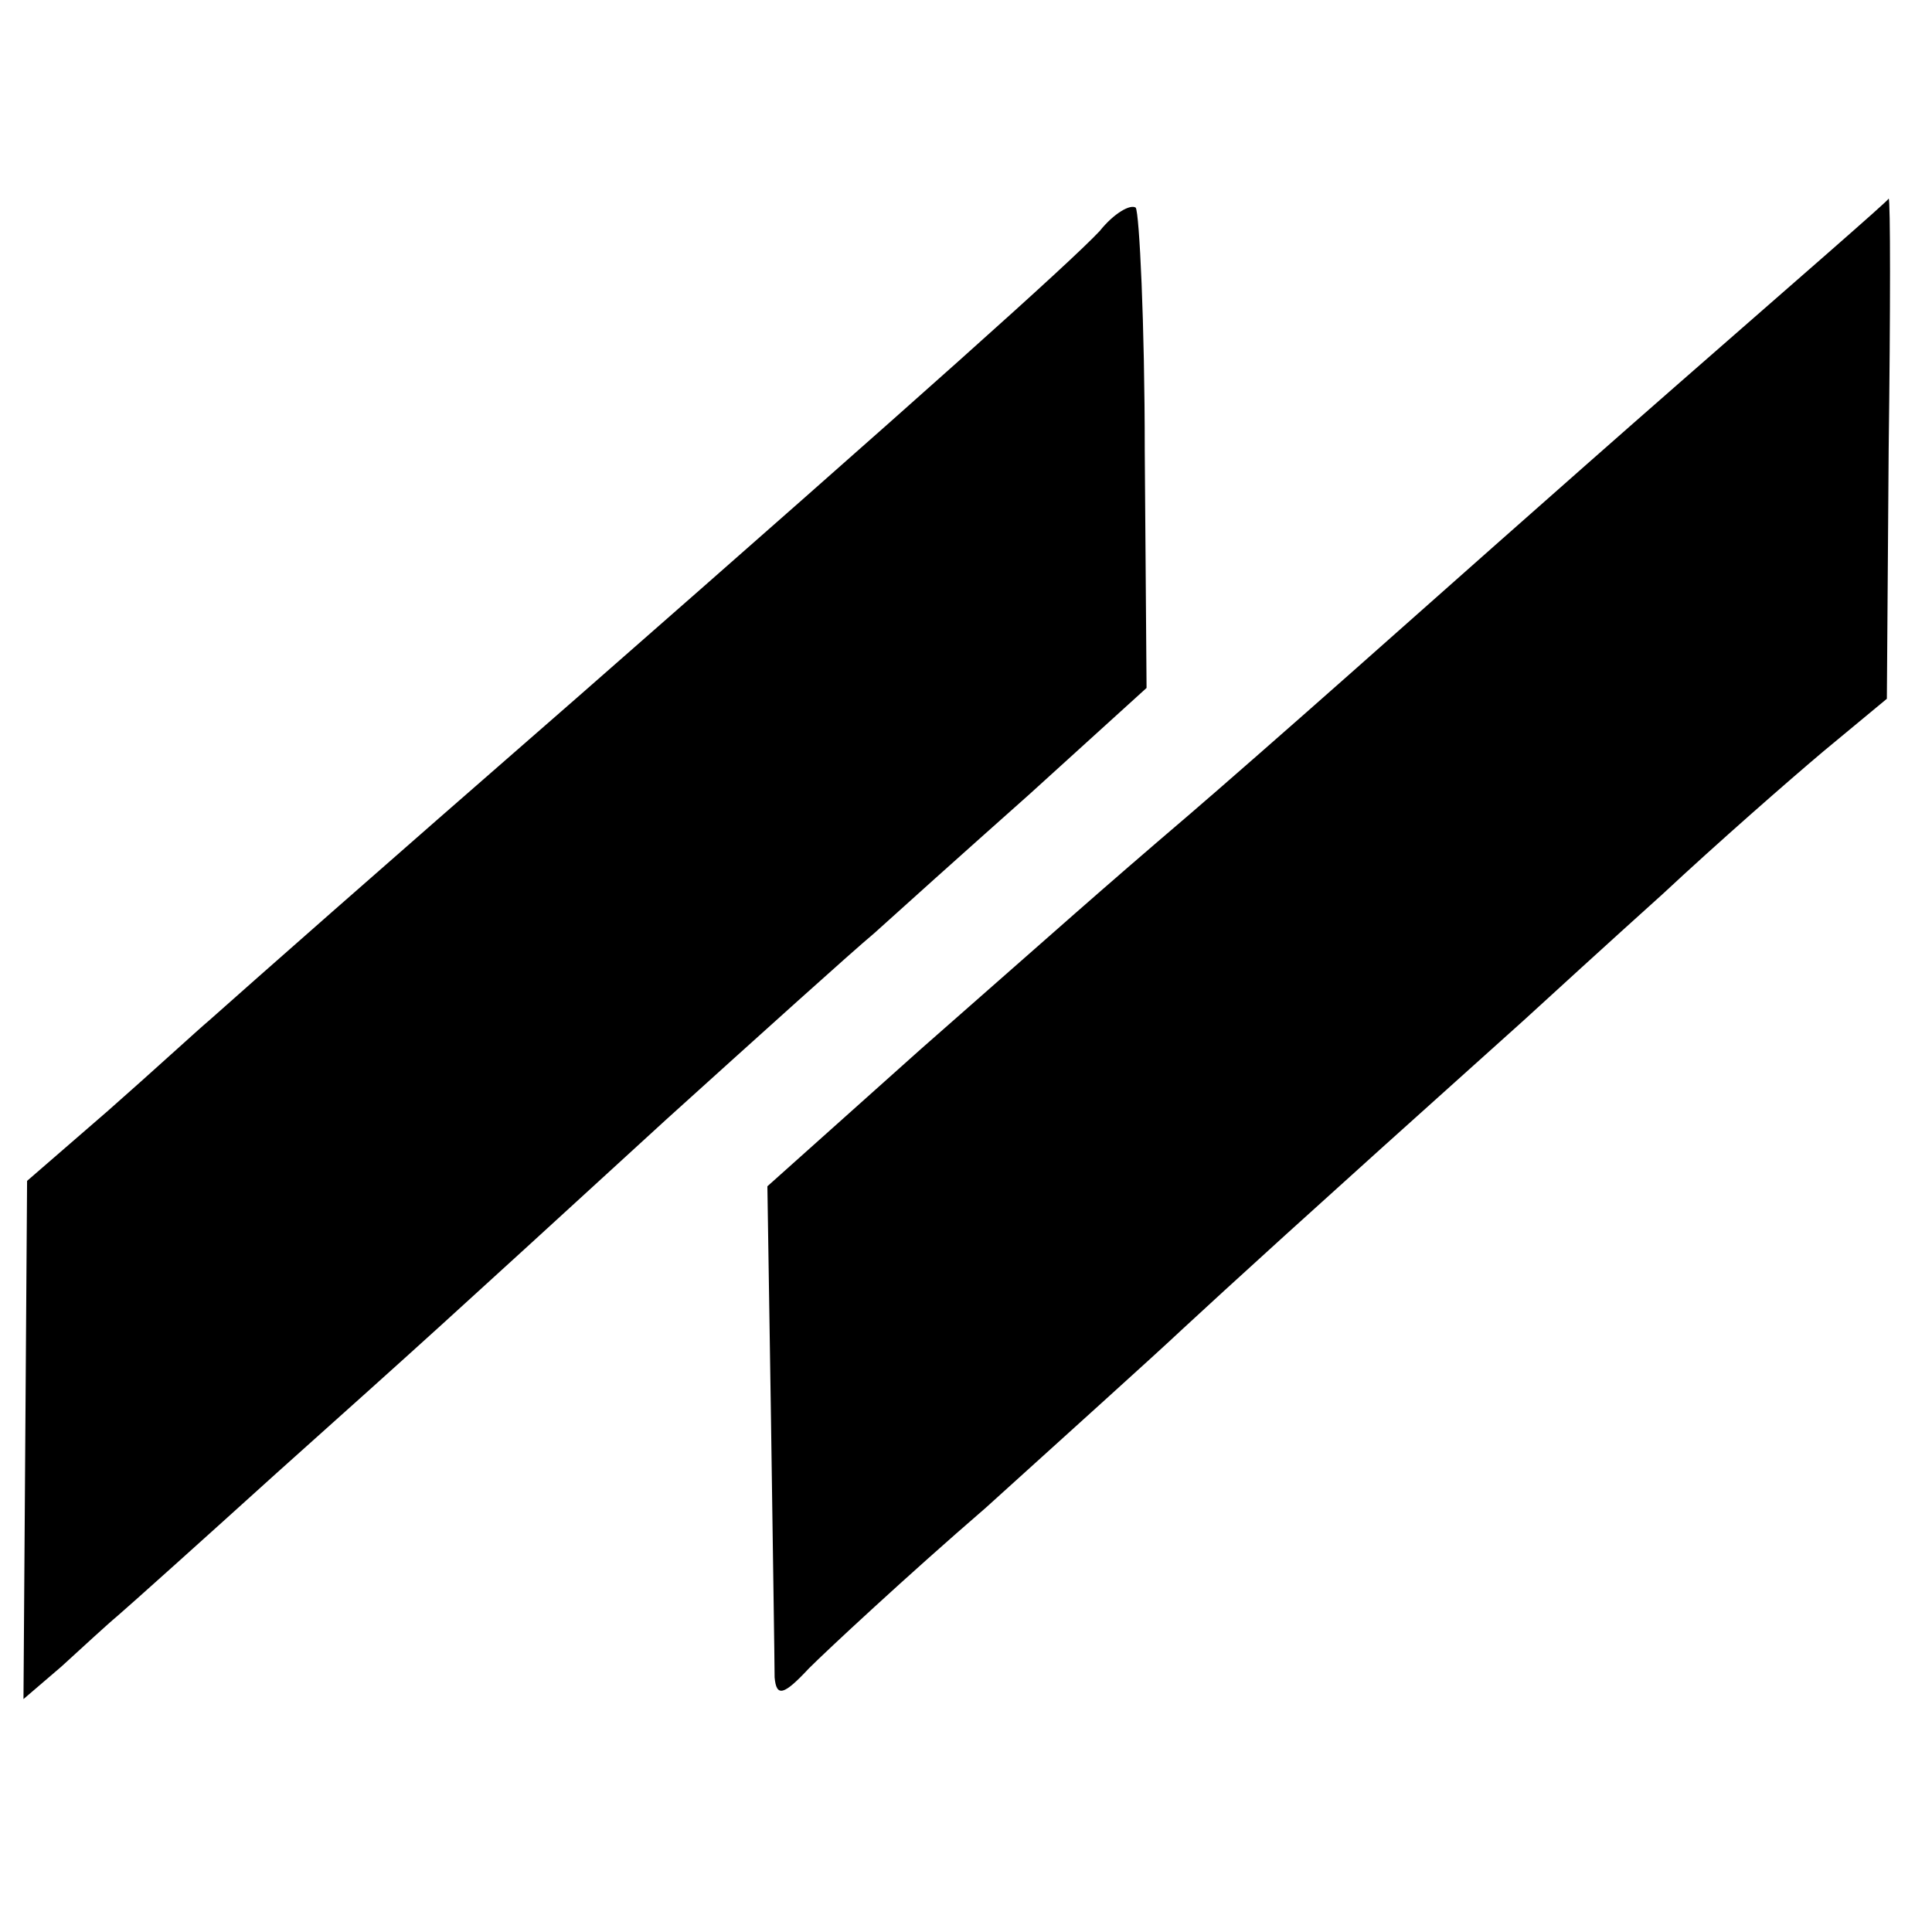
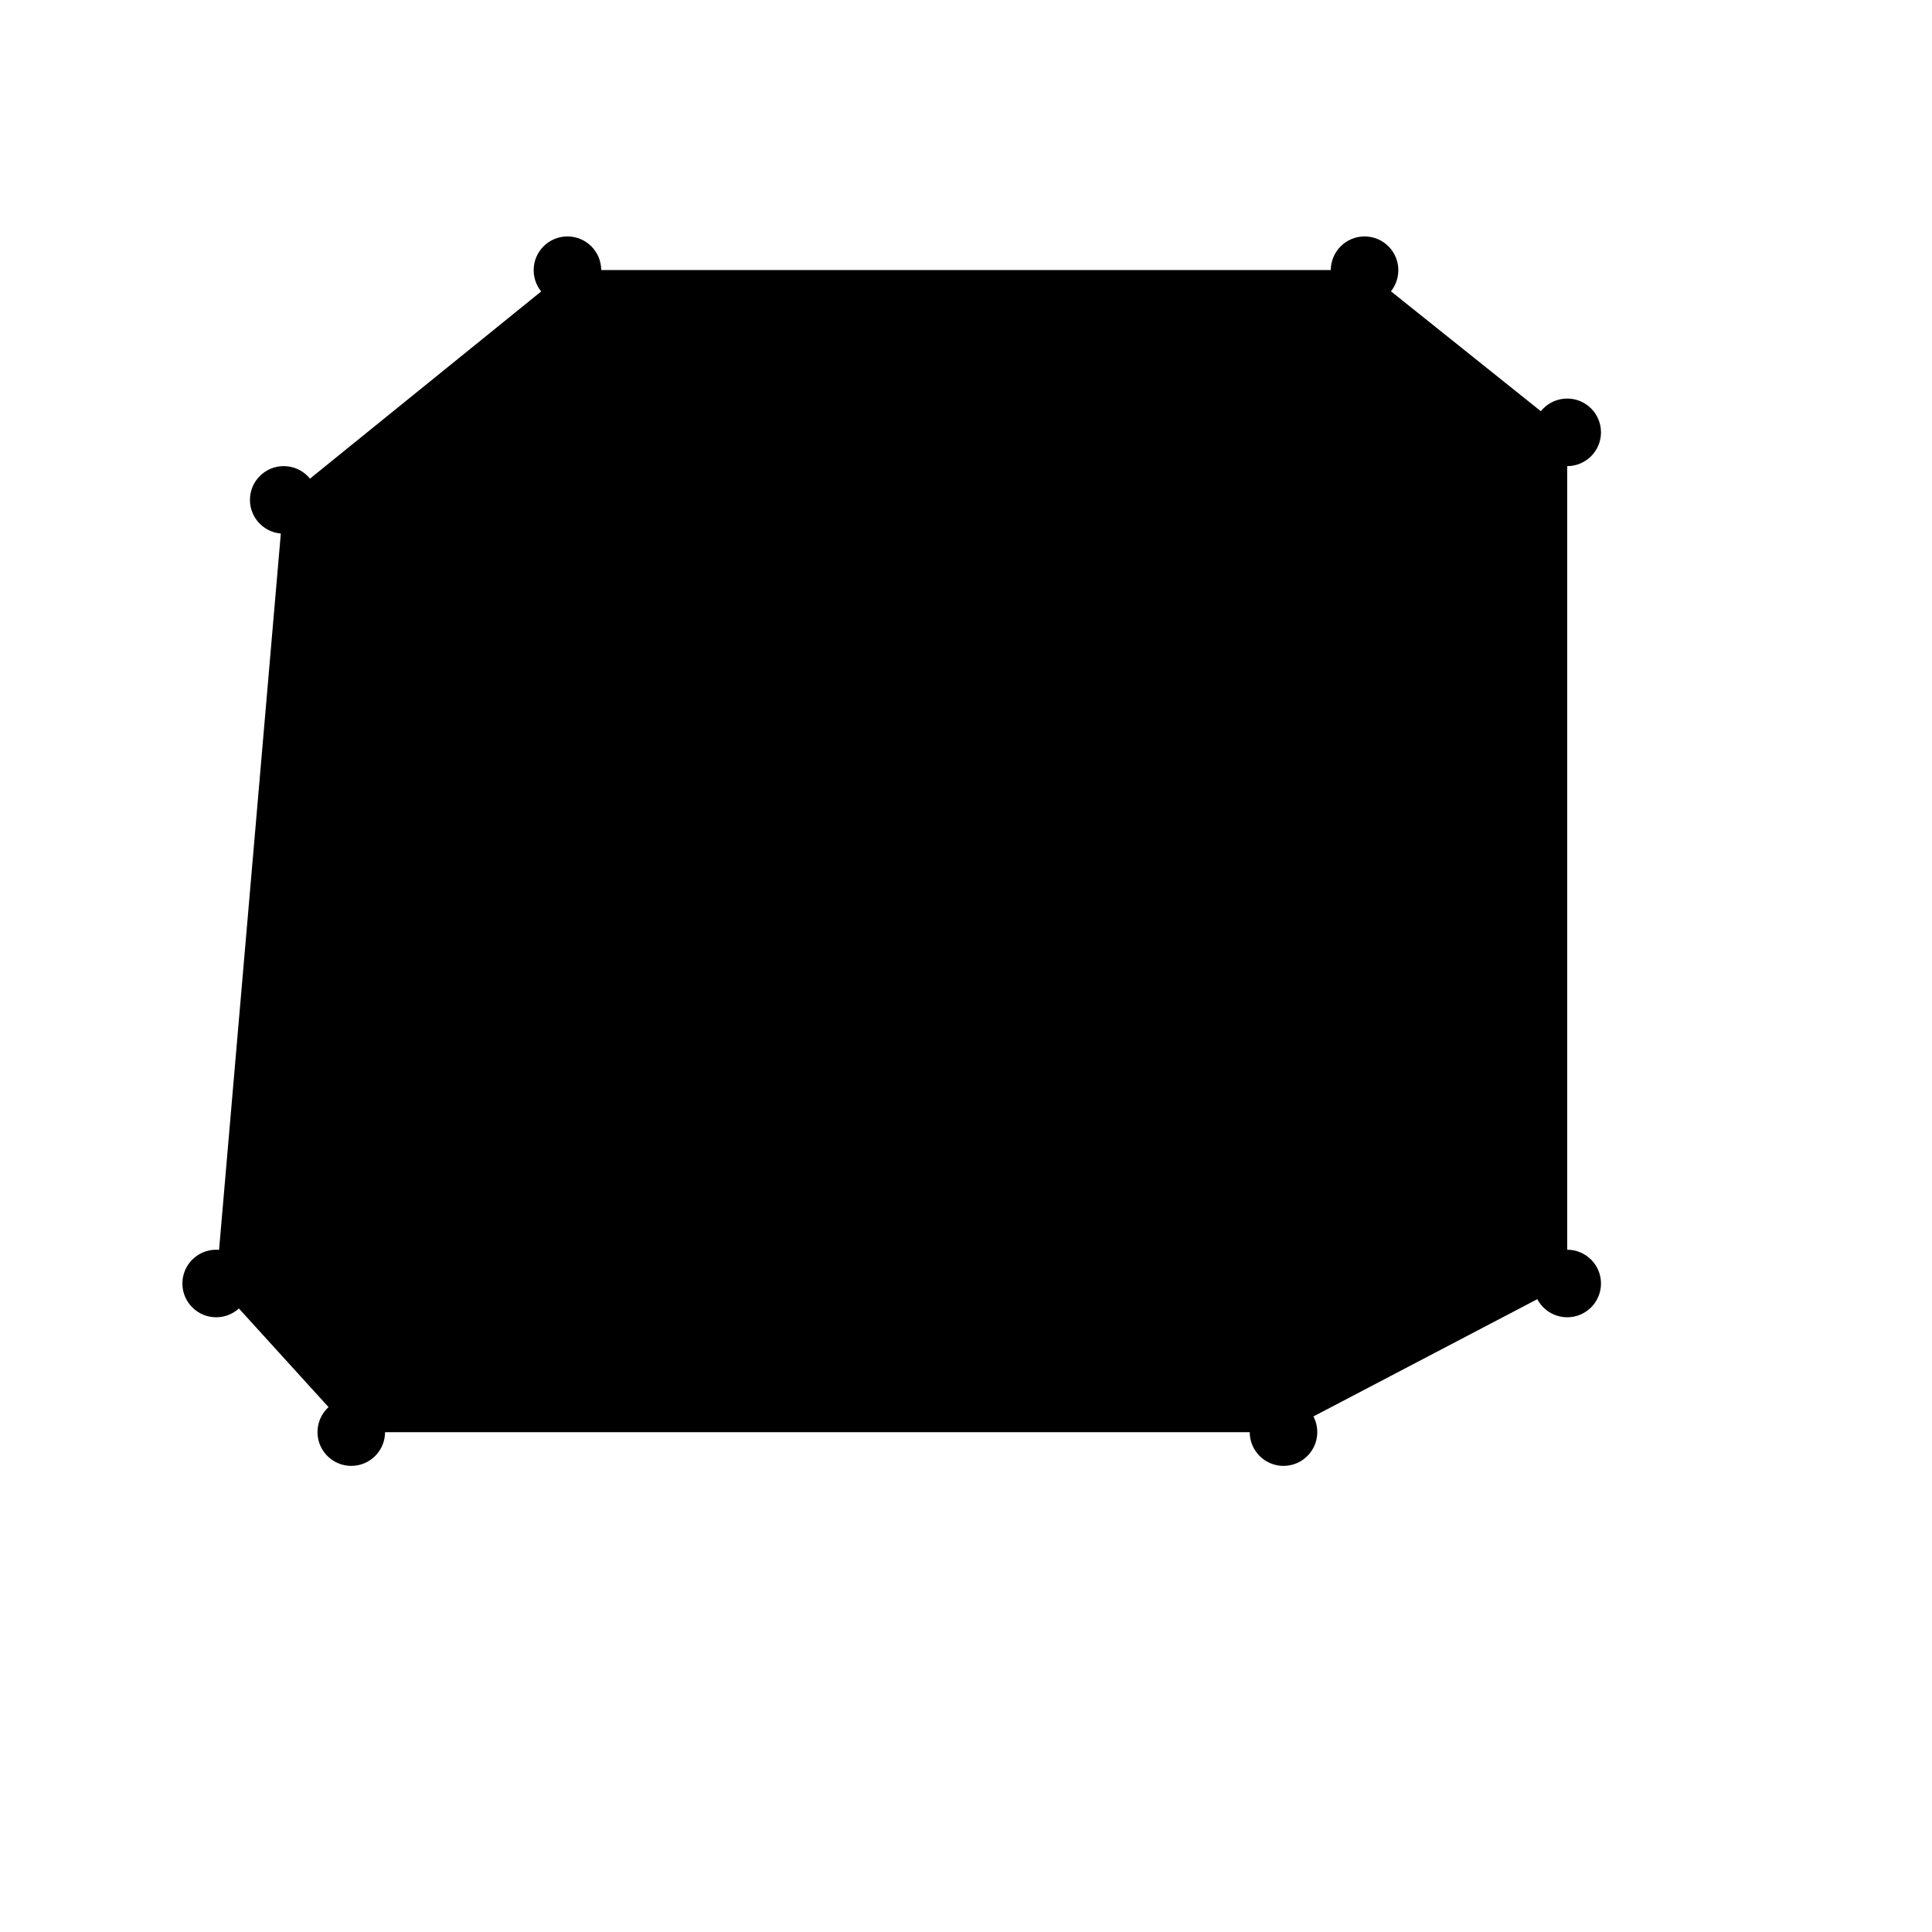
- <svg xmlns="http://www.w3.org/2000/svg" version="1.0" width="107pt" height="107pt" viewBox="0 0 107 107" preserveAspectRatio="xMidYMid meet">
-   <g transform="translate(0,107) scale(0.1,-0.1)" fill="#000000" stroke="none">
-     <path d="M609 942 c-17 -18 -95 -88 -289 -258 -117 -102 -177 -155 -204 -179 -6 -5 -31 -28 -56 -50 l-45 -39 -1 -144 -1 -143 21 18 c11 10 25 23 31 28 7 6 46 41 88 79 86 77 86 77 216 196 52 47 103 93 115 103 11 10 50 45 86 77 l65 59 -1 131 c0 71 -3 132 -5 135 -3 2 -12 -3 -20 -13z" />
-     <path d="M929 857 c-64 -56 -145 -128 -180 -159 -35 -31 -75 -66 -89 -78 -55 -47 -68 -59 -150 -131 l-85 -76 2 -129 c1 -71 2 -135 2 -143 1 -11 5 -10 19 5 10 10 54 51 98 89 43 39 92 83 109 99 26 24 63 58 189 171 12 11 47 43 77 70 30 28 70 63 89 79 l35 29 1 138 c1 77 1 139 0 139 0 -1 -53 -47 -117 -103z" />
+ <svg xmlns="http://www.w3.org/2000/svg" width="143" height="143" viewBox="0 0 143 143">
+   <g fill="black">
+     <path d="M42,20 L101,20 L116,32 L116,95 L95,106 L26,106 L16,95 L21,37 Z" />
+     <path d="M42,20 L101,20 L79,42 L53,42 Z" />
+     <path d="M53,42 L79,42 L95,63 L37,63 Z" />
+     <path d="M37,63 L95,63 L90,85 L42,85 Z" />
+     <path d="M42,85 L90,85 L95,106 L26,106 Z" />
+   </g>
+   <g fill="black">
+     <circle cx="42" cy="20" r="2.5" />
+     <circle cx="101" cy="20" r="2.5" />
+     <circle cx="116" cy="32" r="2.5" />
+     <circle cx="116" cy="95" r="2.5" />
+     <circle cx="95" cy="106" r="2.5" />
+     <circle cx="26" cy="106" r="2.5" />
+     <circle cx="16" cy="95" r="2.5" />
+     <circle cx="21" cy="37" r="2.5" />
+     <circle cx="53" cy="42" r="2" />
+     <circle cx="79" cy="42" r="2" />
+     <circle cx="37" cy="63" r="2" />
+     <circle cx="95" cy="63" r="2" />
+     <circle cx="42" cy="85" r="2" />
+     <circle cx="90" cy="85" r="2" />
  </g>
</svg>
